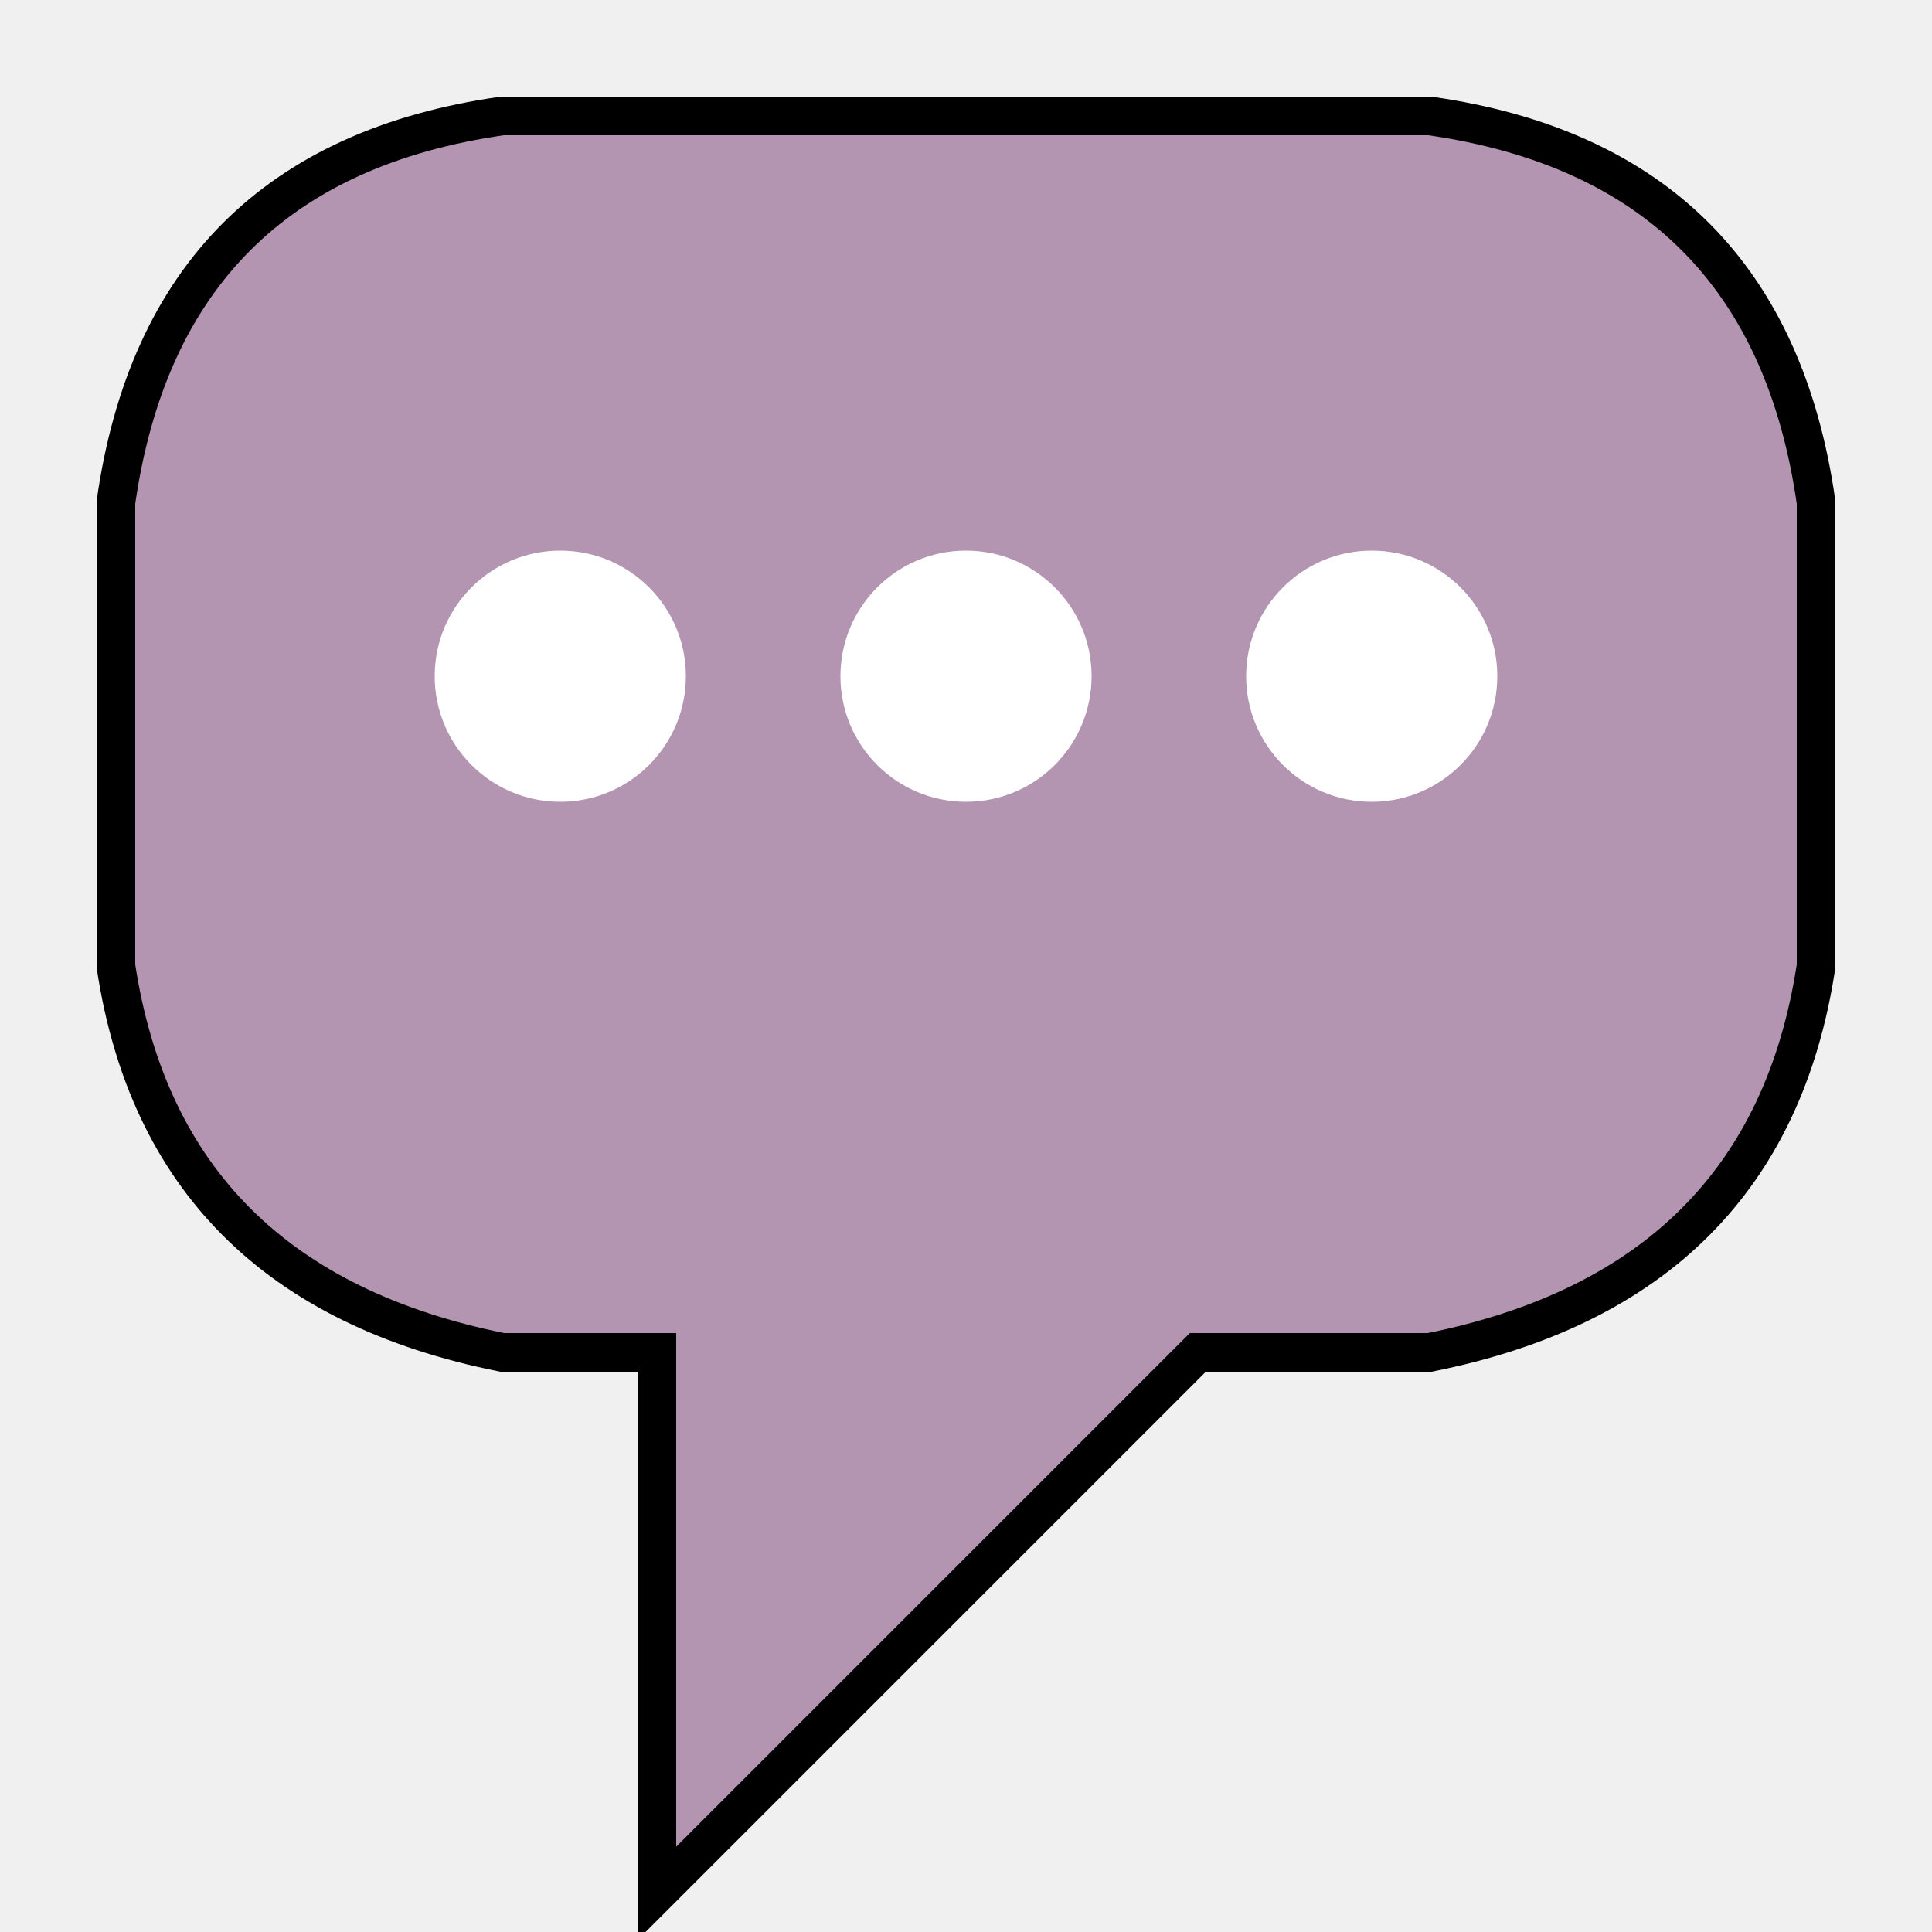
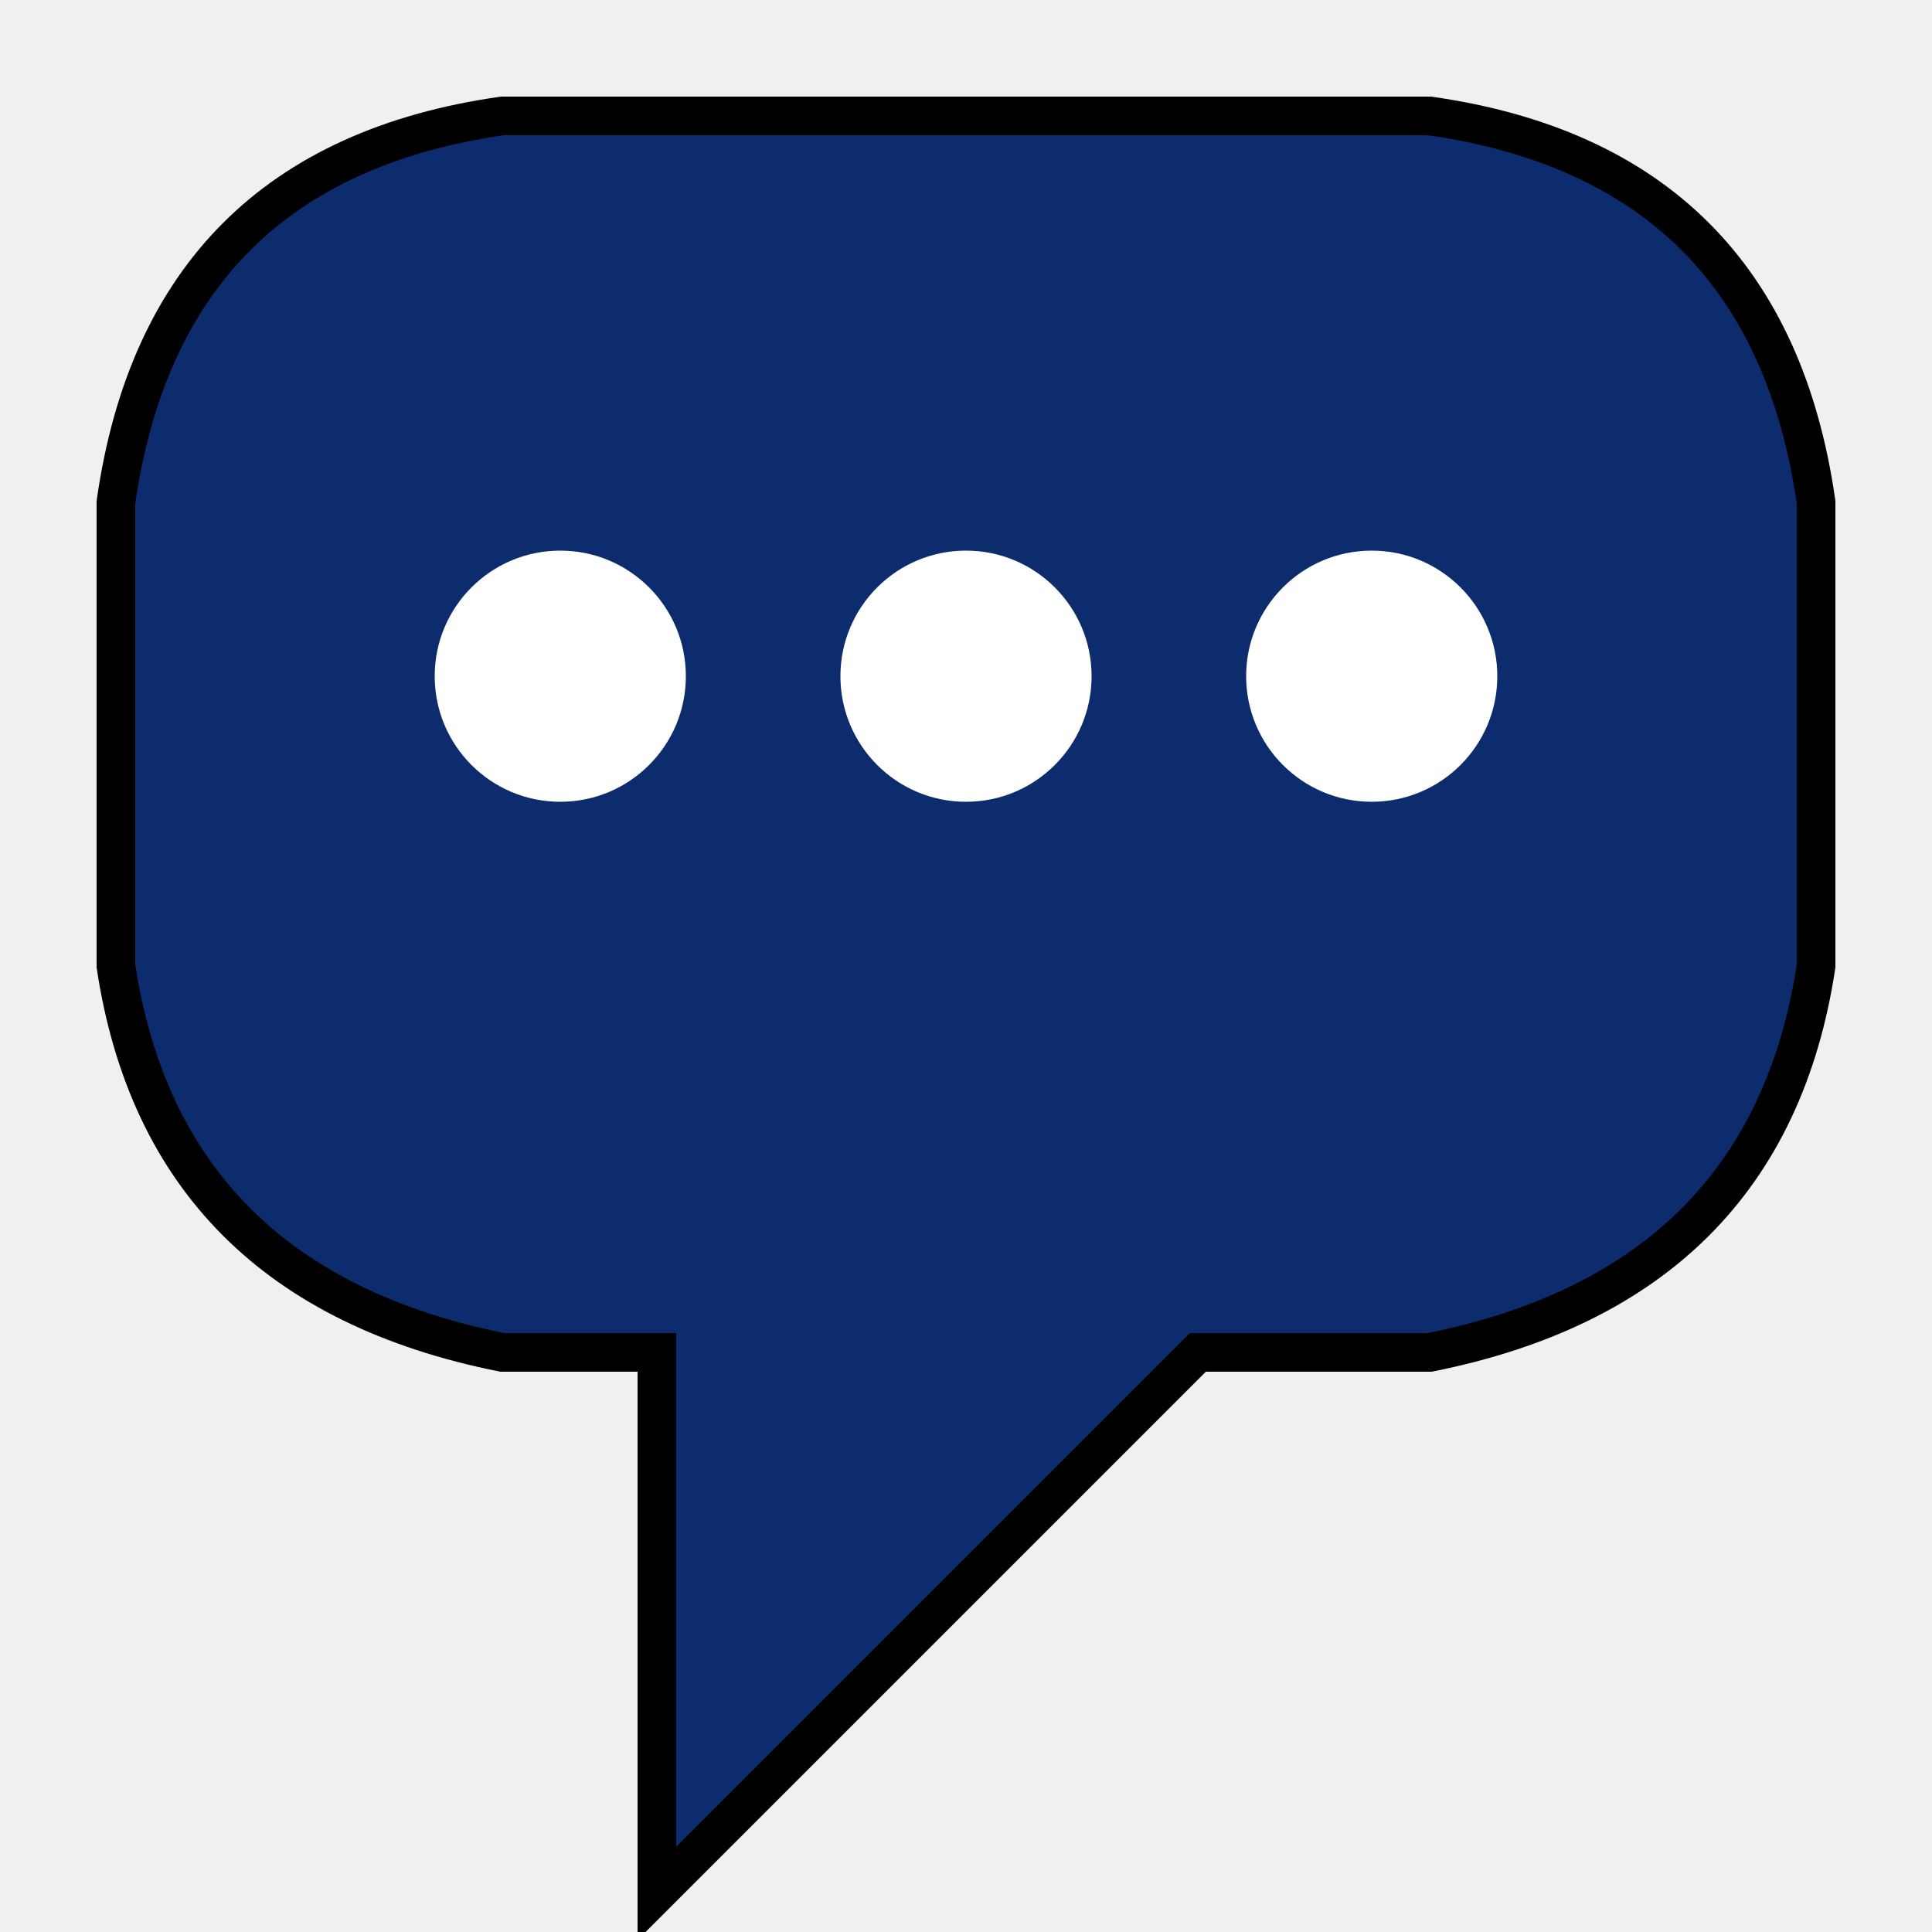
- <svg xmlns="http://www.w3.org/2000/svg" id="patientMessageIcon" width="100%" height="100%" viewBox="0 0 100 100">
-   <path d="M 26,6L74,6Q 91.5,8.5 94,26L94,50Q 91.5,66.5 74,70L62,70L34,98L34,70L26,70Q 8.5,66.5 6,50L6,26Q 8.5,8.5 26,6 Z" fill="#50004E" fill-opacity="0.38" stroke="Black" stroke-width="2" />
+ <svg xmlns="http://www.w3.org/2000/svg" id="patientMessageIcon" viewBox="0 0 100 100">
+   <path d="M 26,6L74,6Q 91.5,8.5 94,26L94,50Q 91.5,66.5 74,70L62,70L34,98L34,70L26,70Q 8.5,66.5 6,50L6,26Q 8.5,8.5 26,6 Z" fill="#0d2c6e" stroke="Black" stroke-width="2" id="path" />
  <path fill="White" stroke="White" stroke-width="1" d="M 56,35 A 6,6 0 0 1 50,41 A 6,6 0 0 1 44,35 A 6,6 0 0 1 50,29 A 6,6 0 0 1 56,35 " />
  <path fill="White" stroke="White" stroke-width="1" d="M 35,35 A 6,6 0 0 1 29,41 A 6,6 0 0 1 23,35 A 6,6 0 0 1 29,29 A 6,6 0 0 1 35,35 " />
  <path fill="White" stroke="White" stroke-width="1" d="M 77,35 A 6,6 0 0 1 71,41 A 6,6 0 0 1 65,35 A 6,6 0 0 1 71,29 A 6,6 0 0 1 77,35 " />
</svg>
